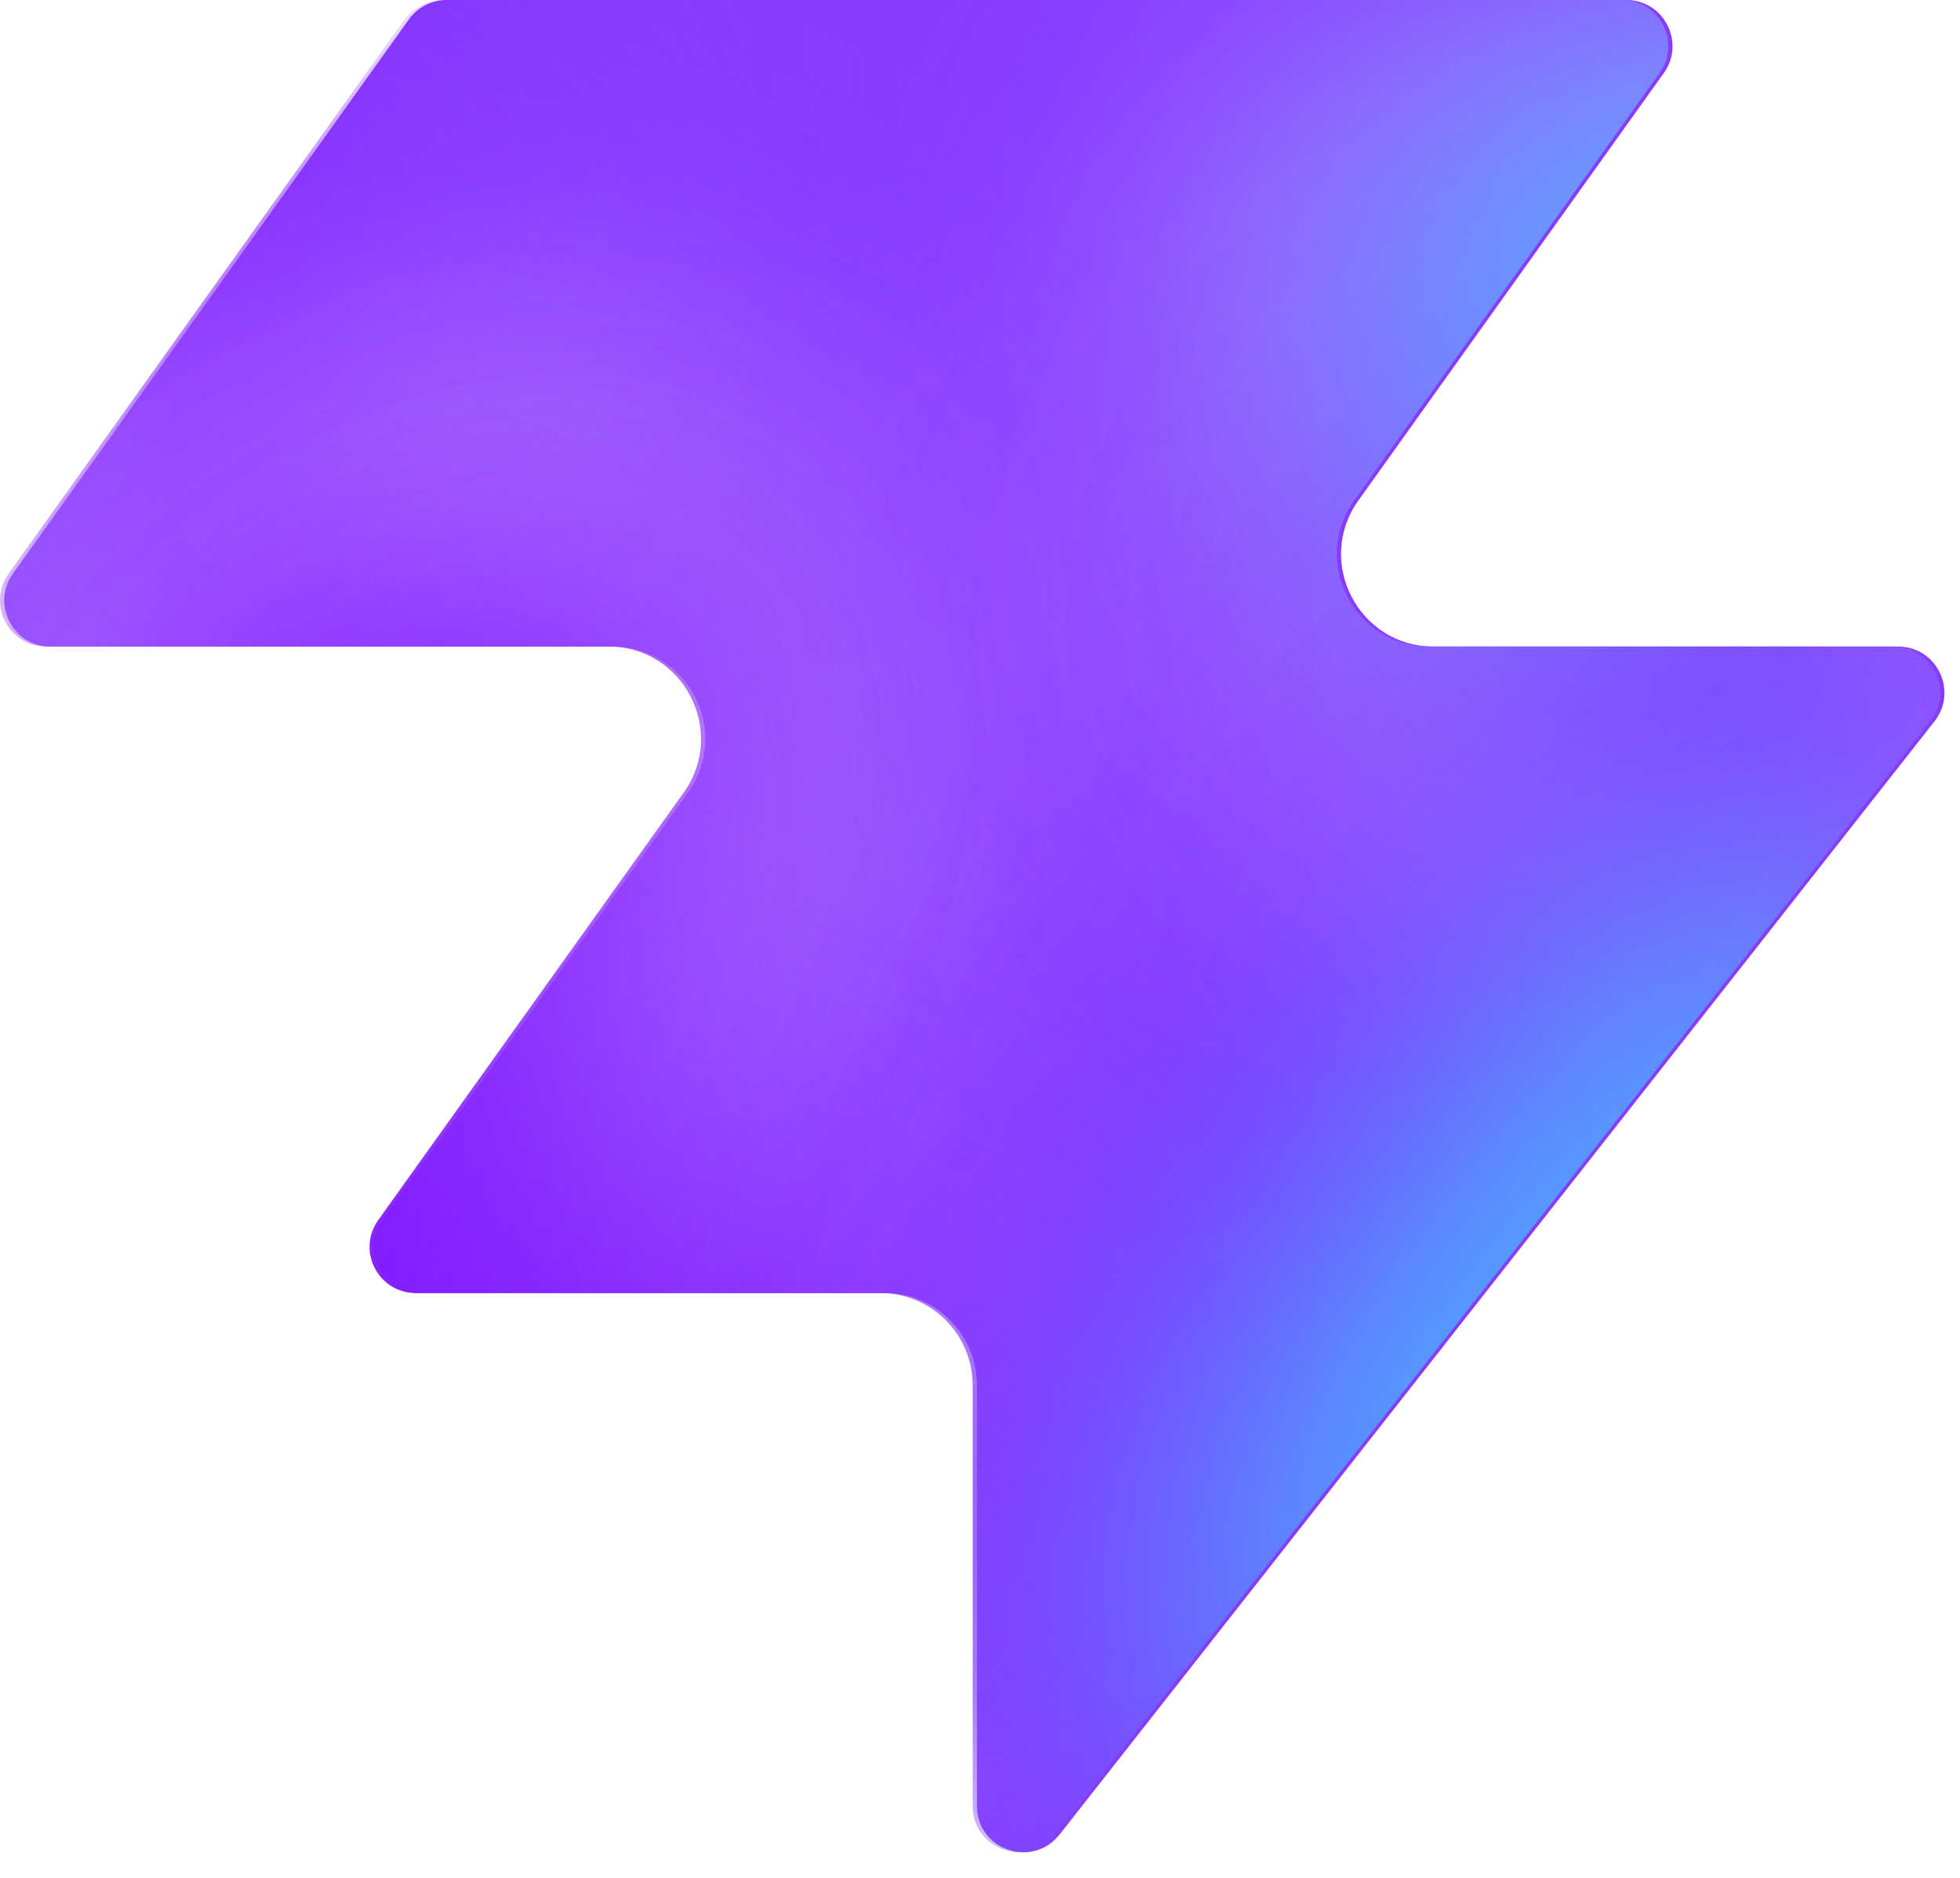
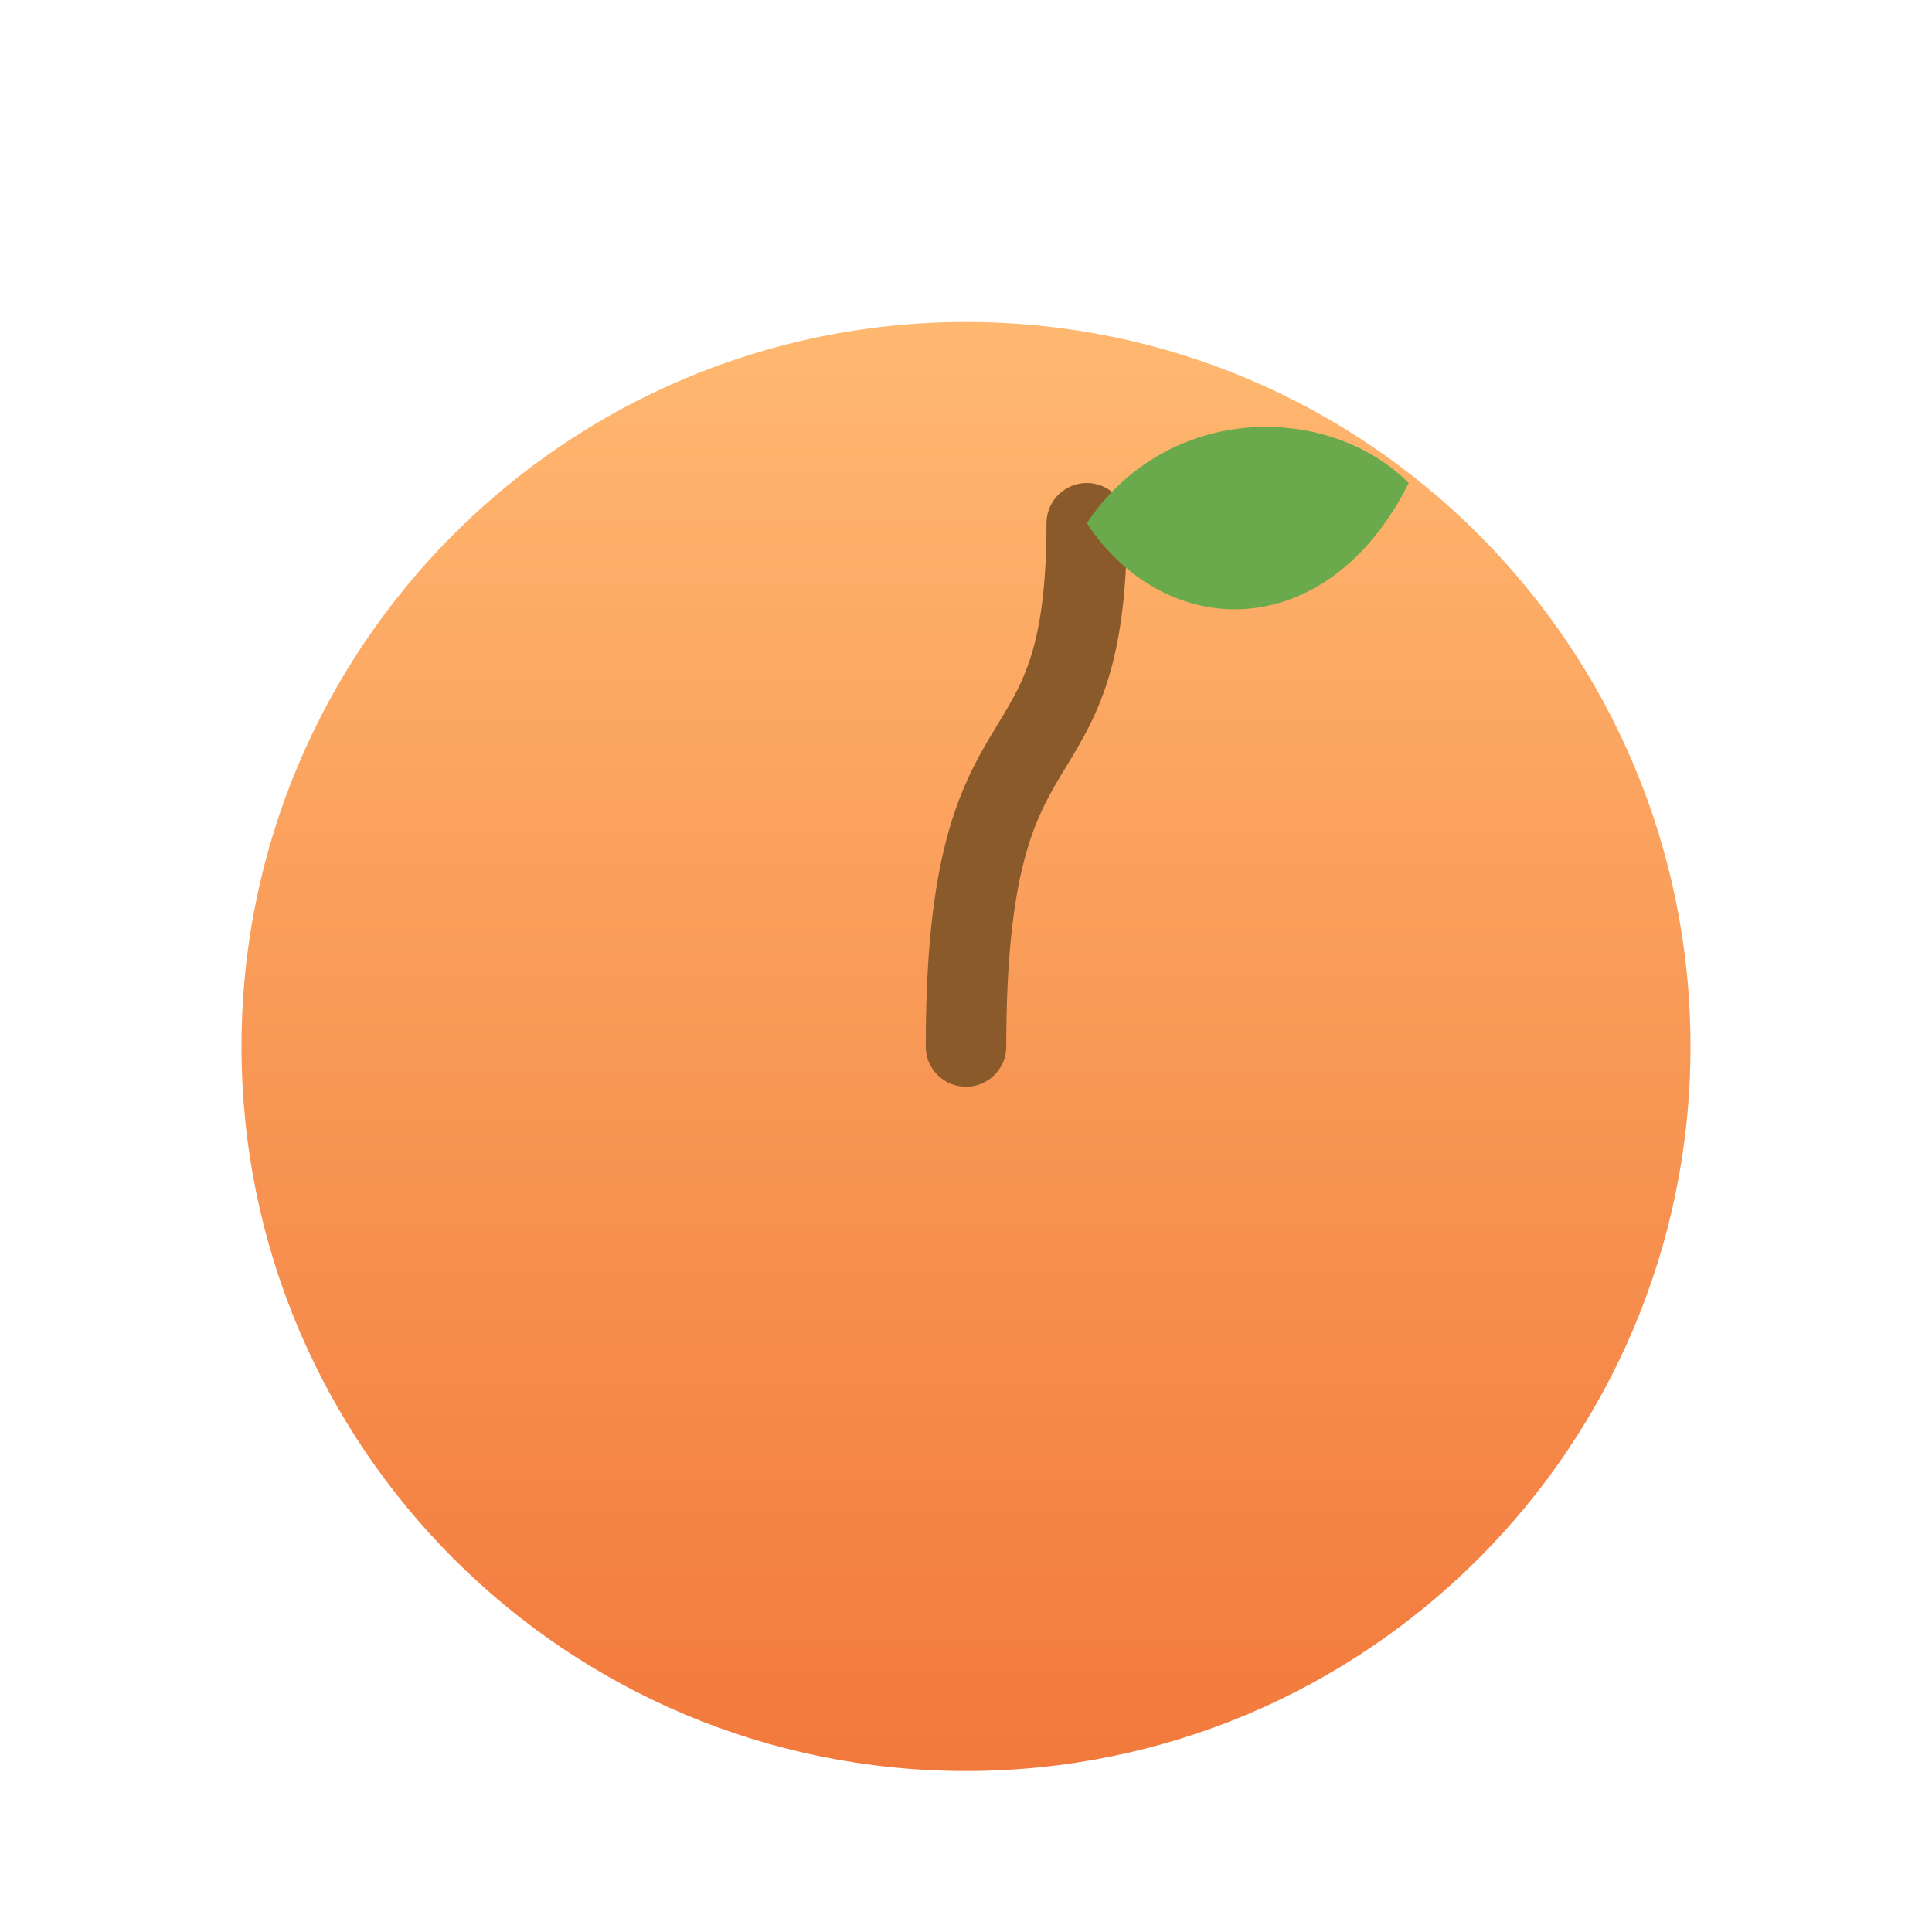
- <svg xmlns="http://www.w3.org/2000/svg" width="48" height="46" fill="none" viewBox="0 0 48 46">
-   <path fill="#863bff" d="M25.946 44.938c-.664.845-2.021.375-2.021-.698V33.937a2.26 2.26 0 0 0-2.262-2.262H10.287c-.92 0-1.456-1.04-.92-1.788l7.48-10.471c1.07-1.497 0-3.578-1.842-3.578H1.237c-.92 0-1.456-1.04-.92-1.788L10.013.474c.214-.297.556-.474.92-.474h28.894c.92 0 1.456 1.04.92 1.788l-7.48 10.471c-1.07 1.498 0 3.579 1.842 3.579h11.377c.943 0 1.473 1.088.89 1.83L25.947 44.94z" style="fill:#863bff;fill:color(display-p3 .525 .23 1);fill-opacity:1" />
-   <mask id="a" width="48" height="46" x="0" y="0" maskUnits="userSpaceOnUse" style="mask-type:alpha">
-     <path fill="#000" d="M25.842 44.938c-.664.844-2.021.375-2.021-.698V33.937a2.26 2.26 0 0 0-2.262-2.262H10.183c-.92 0-1.456-1.04-.92-1.788l7.48-10.471c1.07-1.498 0-3.579-1.842-3.579H1.133c-.92 0-1.456-1.04-.92-1.787L9.91.473c.214-.297.556-.474.92-.474h28.894c.92 0 1.456 1.04.92 1.788l-7.48 10.471c-1.07 1.498 0 3.578 1.842 3.578h11.377c.943 0 1.473 1.088.89 1.832L25.843 44.94z" style="fill:#000;fill-opacity:1" />
-   </mask>
-   <g mask="url(#a)">
-     <g filter="url(#b)">
-       <ellipse cx="5.508" cy="14.704" fill="#ede6ff" rx="5.508" ry="14.704" style="fill:#ede6ff;fill:color(display-p3 .927 .903 1);fill-opacity:1" transform="matrix(.00324 1 1 -.00324 -4.47 31.516)" />
-     </g>
-     <g filter="url(#c)">
-       <ellipse cx="10.399" cy="29.851" fill="#ede6ff" rx="10.399" ry="29.851" style="fill:#ede6ff;fill:color(display-p3 .927 .903 1);fill-opacity:1" transform="matrix(.00324 1 1 -.00324 -39.328 7.883)" />
-     </g>
-     <g filter="url(#d)">
-       <ellipse cx="5.508" cy="30.487" fill="#7e14ff" rx="5.508" ry="30.487" style="fill:#7e14ff;fill:color(display-p3 .492 .077 1);fill-opacity:1" transform="rotate(89.814 -25.913 -14.639)scale(1 -1)" />
-     </g>
-     <g filter="url(#e)">
-       <ellipse cx="5.508" cy="30.599" fill="#7e14ff" rx="5.508" ry="30.599" style="fill:#7e14ff;fill:color(display-p3 .492 .077 1);fill-opacity:1" transform="rotate(89.814 -32.644 -3.334)scale(1 -1)" />
-     </g>
-     <g filter="url(#f)">
-       <ellipse cx="5.508" cy="30.599" fill="#7e14ff" rx="5.508" ry="30.599" style="fill:#7e14ff;fill:color(display-p3 .492 .077 1);fill-opacity:1" transform="matrix(.00324 1 1 -.00324 -34.34 30.47)" />
-     </g>
-     <g filter="url(#g)">
-       <ellipse cx="14.072" cy="22.078" fill="#ede6ff" rx="14.072" ry="22.078" style="fill:#ede6ff;fill:color(display-p3 .927 .903 1);fill-opacity:1" transform="rotate(93.35 24.506 48.493)scale(-1 1)" />
-     </g>
-     <g filter="url(#h)">
-       <ellipse cx="3.47" cy="21.501" fill="#7e14ff" rx="3.47" ry="21.501" style="fill:#7e14ff;fill:color(display-p3 .492 .077 1);fill-opacity:1" transform="rotate(89.009 28.708 47.59)scale(-1 1)" />
-     </g>
-     <g filter="url(#i)">
-       <ellipse cx="3.47" cy="21.501" fill="#7e14ff" rx="3.47" ry="21.501" style="fill:#7e14ff;fill:color(display-p3 .492 .077 1);fill-opacity:1" transform="rotate(89.009 28.708 47.59)scale(-1 1)" />
-     </g>
-     <g filter="url(#j)">
-       <ellipse cx=".387" cy="8.972" fill="#7e14ff" rx="4.407" ry="29.108" style="fill:#7e14ff;fill:color(display-p3 .492 .077 1);fill-opacity:1" transform="rotate(39.51 .387 8.972)" />
-     </g>
-     <g filter="url(#k)">
-       <ellipse cx="47.523" cy="-6.092" fill="#7e14ff" rx="4.407" ry="29.108" style="fill:#7e14ff;fill:color(display-p3 .492 .077 1);fill-opacity:1" transform="rotate(37.892 47.523 -6.092)" />
-     </g>
-     <g filter="url(#l)">
-       <ellipse cx="41.412" cy="6.333" fill="#47bfff" rx="5.971" ry="9.665" style="fill:#47bfff;fill:color(display-p3 .28 .748 1);fill-opacity:1" transform="rotate(37.892 41.412 6.333)" />
-     </g>
-     <g filter="url(#m)">
-       <ellipse cx="-1.879" cy="38.332" fill="#7e14ff" rx="4.407" ry="29.108" style="fill:#7e14ff;fill:color(display-p3 .492 .077 1);fill-opacity:1" transform="rotate(37.892 -1.88 38.332)" />
-     </g>
-     <g filter="url(#n)">
-       <ellipse cx="-1.879" cy="38.332" fill="#7e14ff" rx="4.407" ry="29.108" style="fill:#7e14ff;fill:color(display-p3 .492 .077 1);fill-opacity:1" transform="rotate(37.892 -1.88 38.332)" />
-     </g>
-     <g filter="url(#o)">
-       <ellipse cx="35.651" cy="29.907" fill="#7e14ff" rx="4.407" ry="29.108" style="fill:#7e14ff;fill:color(display-p3 .492 .077 1);fill-opacity:1" transform="rotate(37.892 35.651 29.907)" />
-     </g>
-     <g filter="url(#p)">
-       <ellipse cx="38.418" cy="32.4" fill="#47bfff" rx="5.971" ry="15.297" style="fill:#47bfff;fill:color(display-p3 .28 .748 1);fill-opacity:1" transform="rotate(37.892 38.418 32.4)" />
-     </g>
-   </g>
+ <svg xmlns="http://www.w3.org/2000/svg" viewBox="0 0 48 48">
  <defs>
-     <filter id="b" width="60.045" height="41.654" x="-19.77" y="16.149" color-interpolation-filters="sRGB" filterUnits="userSpaceOnUse">
-       <feFlood flood-opacity="0" result="BackgroundImageFix" />
-       <feBlend in="SourceGraphic" in2="BackgroundImageFix" result="shape" />
-       <feGaussianBlur result="effect1_foregroundBlur_2002_17158" stdDeviation="7.659" />
-     </filter>
-     <filter id="c" width="90.34" height="51.437" x="-54.613" y="-7.533" color-interpolation-filters="sRGB" filterUnits="userSpaceOnUse">
-       <feFlood flood-opacity="0" result="BackgroundImageFix" />
-       <feBlend in="SourceGraphic" in2="BackgroundImageFix" result="shape" />
-       <feGaussianBlur result="effect1_foregroundBlur_2002_17158" stdDeviation="7.659" />
-     </filter>
-     <filter id="d" width="79.355" height="29.4" x="-49.64" y="2.03" color-interpolation-filters="sRGB" filterUnits="userSpaceOnUse">
-       <feFlood flood-opacity="0" result="BackgroundImageFix" />
-       <feBlend in="SourceGraphic" in2="BackgroundImageFix" result="shape" />
-       <feGaussianBlur result="effect1_foregroundBlur_2002_17158" stdDeviation="4.596" />
-     </filter>
-     <filter id="e" width="79.579" height="29.4" x="-45.045" y="20.029" color-interpolation-filters="sRGB" filterUnits="userSpaceOnUse">
-       <feFlood flood-opacity="0" result="BackgroundImageFix" />
-       <feBlend in="SourceGraphic" in2="BackgroundImageFix" result="shape" />
-       <feGaussianBlur result="effect1_foregroundBlur_2002_17158" stdDeviation="4.596" />
-     </filter>
-     <filter id="f" width="79.579" height="29.4" x="-43.513" y="21.178" color-interpolation-filters="sRGB" filterUnits="userSpaceOnUse">
-       <feFlood flood-opacity="0" result="BackgroundImageFix" />
-       <feBlend in="SourceGraphic" in2="BackgroundImageFix" result="shape" />
-       <feGaussianBlur result="effect1_foregroundBlur_2002_17158" stdDeviation="4.596" />
-     </filter>
-     <filter id="g" width="74.749" height="58.852" x="15.756" y="-17.901" color-interpolation-filters="sRGB" filterUnits="userSpaceOnUse">
-       <feFlood flood-opacity="0" result="BackgroundImageFix" />
-       <feBlend in="SourceGraphic" in2="BackgroundImageFix" result="shape" />
-       <feGaussianBlur result="effect1_foregroundBlur_2002_17158" stdDeviation="7.659" />
-     </filter>
-     <filter id="h" width="61.377" height="25.362" x="23.548" y="2.284" color-interpolation-filters="sRGB" filterUnits="userSpaceOnUse">
-       <feFlood flood-opacity="0" result="BackgroundImageFix" />
-       <feBlend in="SourceGraphic" in2="BackgroundImageFix" result="shape" />
-       <feGaussianBlur result="effect1_foregroundBlur_2002_17158" stdDeviation="4.596" />
-     </filter>
-     <filter id="i" width="61.377" height="25.362" x="23.548" y="2.284" color-interpolation-filters="sRGB" filterUnits="userSpaceOnUse">
-       <feFlood flood-opacity="0" result="BackgroundImageFix" />
-       <feBlend in="SourceGraphic" in2="BackgroundImageFix" result="shape" />
-       <feGaussianBlur result="effect1_foregroundBlur_2002_17158" stdDeviation="4.596" />
-     </filter>
-     <filter id="j" width="56.045" height="63.649" x="-27.636" y="-22.853" color-interpolation-filters="sRGB" filterUnits="userSpaceOnUse">
-       <feFlood flood-opacity="0" result="BackgroundImageFix" />
-       <feBlend in="SourceGraphic" in2="BackgroundImageFix" result="shape" />
-       <feGaussianBlur result="effect1_foregroundBlur_2002_17158" stdDeviation="4.596" />
-     </filter>
-     <filter id="k" width="54.814" height="64.646" x="20.116" y="-38.415" color-interpolation-filters="sRGB" filterUnits="userSpaceOnUse">
-       <feFlood flood-opacity="0" result="BackgroundImageFix" />
-       <feBlend in="SourceGraphic" in2="BackgroundImageFix" result="shape" />
-       <feGaussianBlur result="effect1_foregroundBlur_2002_17158" stdDeviation="4.596" />
-     </filter>
-     <filter id="l" width="33.541" height="35.313" x="24.641" y="-11.323" color-interpolation-filters="sRGB" filterUnits="userSpaceOnUse">
-       <feFlood flood-opacity="0" result="BackgroundImageFix" />
-       <feBlend in="SourceGraphic" in2="BackgroundImageFix" result="shape" />
-       <feGaussianBlur result="effect1_foregroundBlur_2002_17158" stdDeviation="4.596" />
-     </filter>
-     <filter id="m" width="54.814" height="64.646" x="-29.286" y="6.009" color-interpolation-filters="sRGB" filterUnits="userSpaceOnUse">
-       <feFlood flood-opacity="0" result="BackgroundImageFix" />
-       <feBlend in="SourceGraphic" in2="BackgroundImageFix" result="shape" />
-       <feGaussianBlur result="effect1_foregroundBlur_2002_17158" stdDeviation="4.596" />
-     </filter>
-     <filter id="n" width="54.814" height="64.646" x="-29.286" y="6.009" color-interpolation-filters="sRGB" filterUnits="userSpaceOnUse">
-       <feFlood flood-opacity="0" result="BackgroundImageFix" />
-       <feBlend in="SourceGraphic" in2="BackgroundImageFix" result="shape" />
-       <feGaussianBlur result="effect1_foregroundBlur_2002_17158" stdDeviation="4.596" />
-     </filter>
-     <filter id="o" width="54.814" height="64.646" x="8.244" y="-2.416" color-interpolation-filters="sRGB" filterUnits="userSpaceOnUse">
-       <feFlood flood-opacity="0" result="BackgroundImageFix" />
-       <feBlend in="SourceGraphic" in2="BackgroundImageFix" result="shape" />
-       <feGaussianBlur result="effect1_foregroundBlur_2002_17158" stdDeviation="4.596" />
-     </filter>
-     <filter id="p" width="39.409" height="43.623" x="18.713" y="10.588" color-interpolation-filters="sRGB" filterUnits="userSpaceOnUse">
-       <feFlood flood-opacity="0" result="BackgroundImageFix" />
-       <feBlend in="SourceGraphic" in2="BackgroundImageFix" result="shape" />
-       <feGaussianBlur result="effect1_foregroundBlur_2002_17158" stdDeviation="4.596" />
-     </filter>
+     <linearGradient id="fruit" x1="0" y1="0" x2="0" y2="1">
+       <stop offset="0%" stop-color="#FFB870" />
+       <stop offset="100%" stop-color="#F2793C" />
+     </linearGradient>
  </defs>
+   <circle cx="24" cy="26" r="18" fill="url(#fruit)" />
+   <path d="M24 26c0-9 3-6 3-13" stroke="#8A5A2B" stroke-width="2" fill="none" stroke-linecap="round" />
+   <path d="M27 13c2-3 6-3 8-1-2 4-6 4-8 1z" fill="#6BAA4C" />
</svg>
